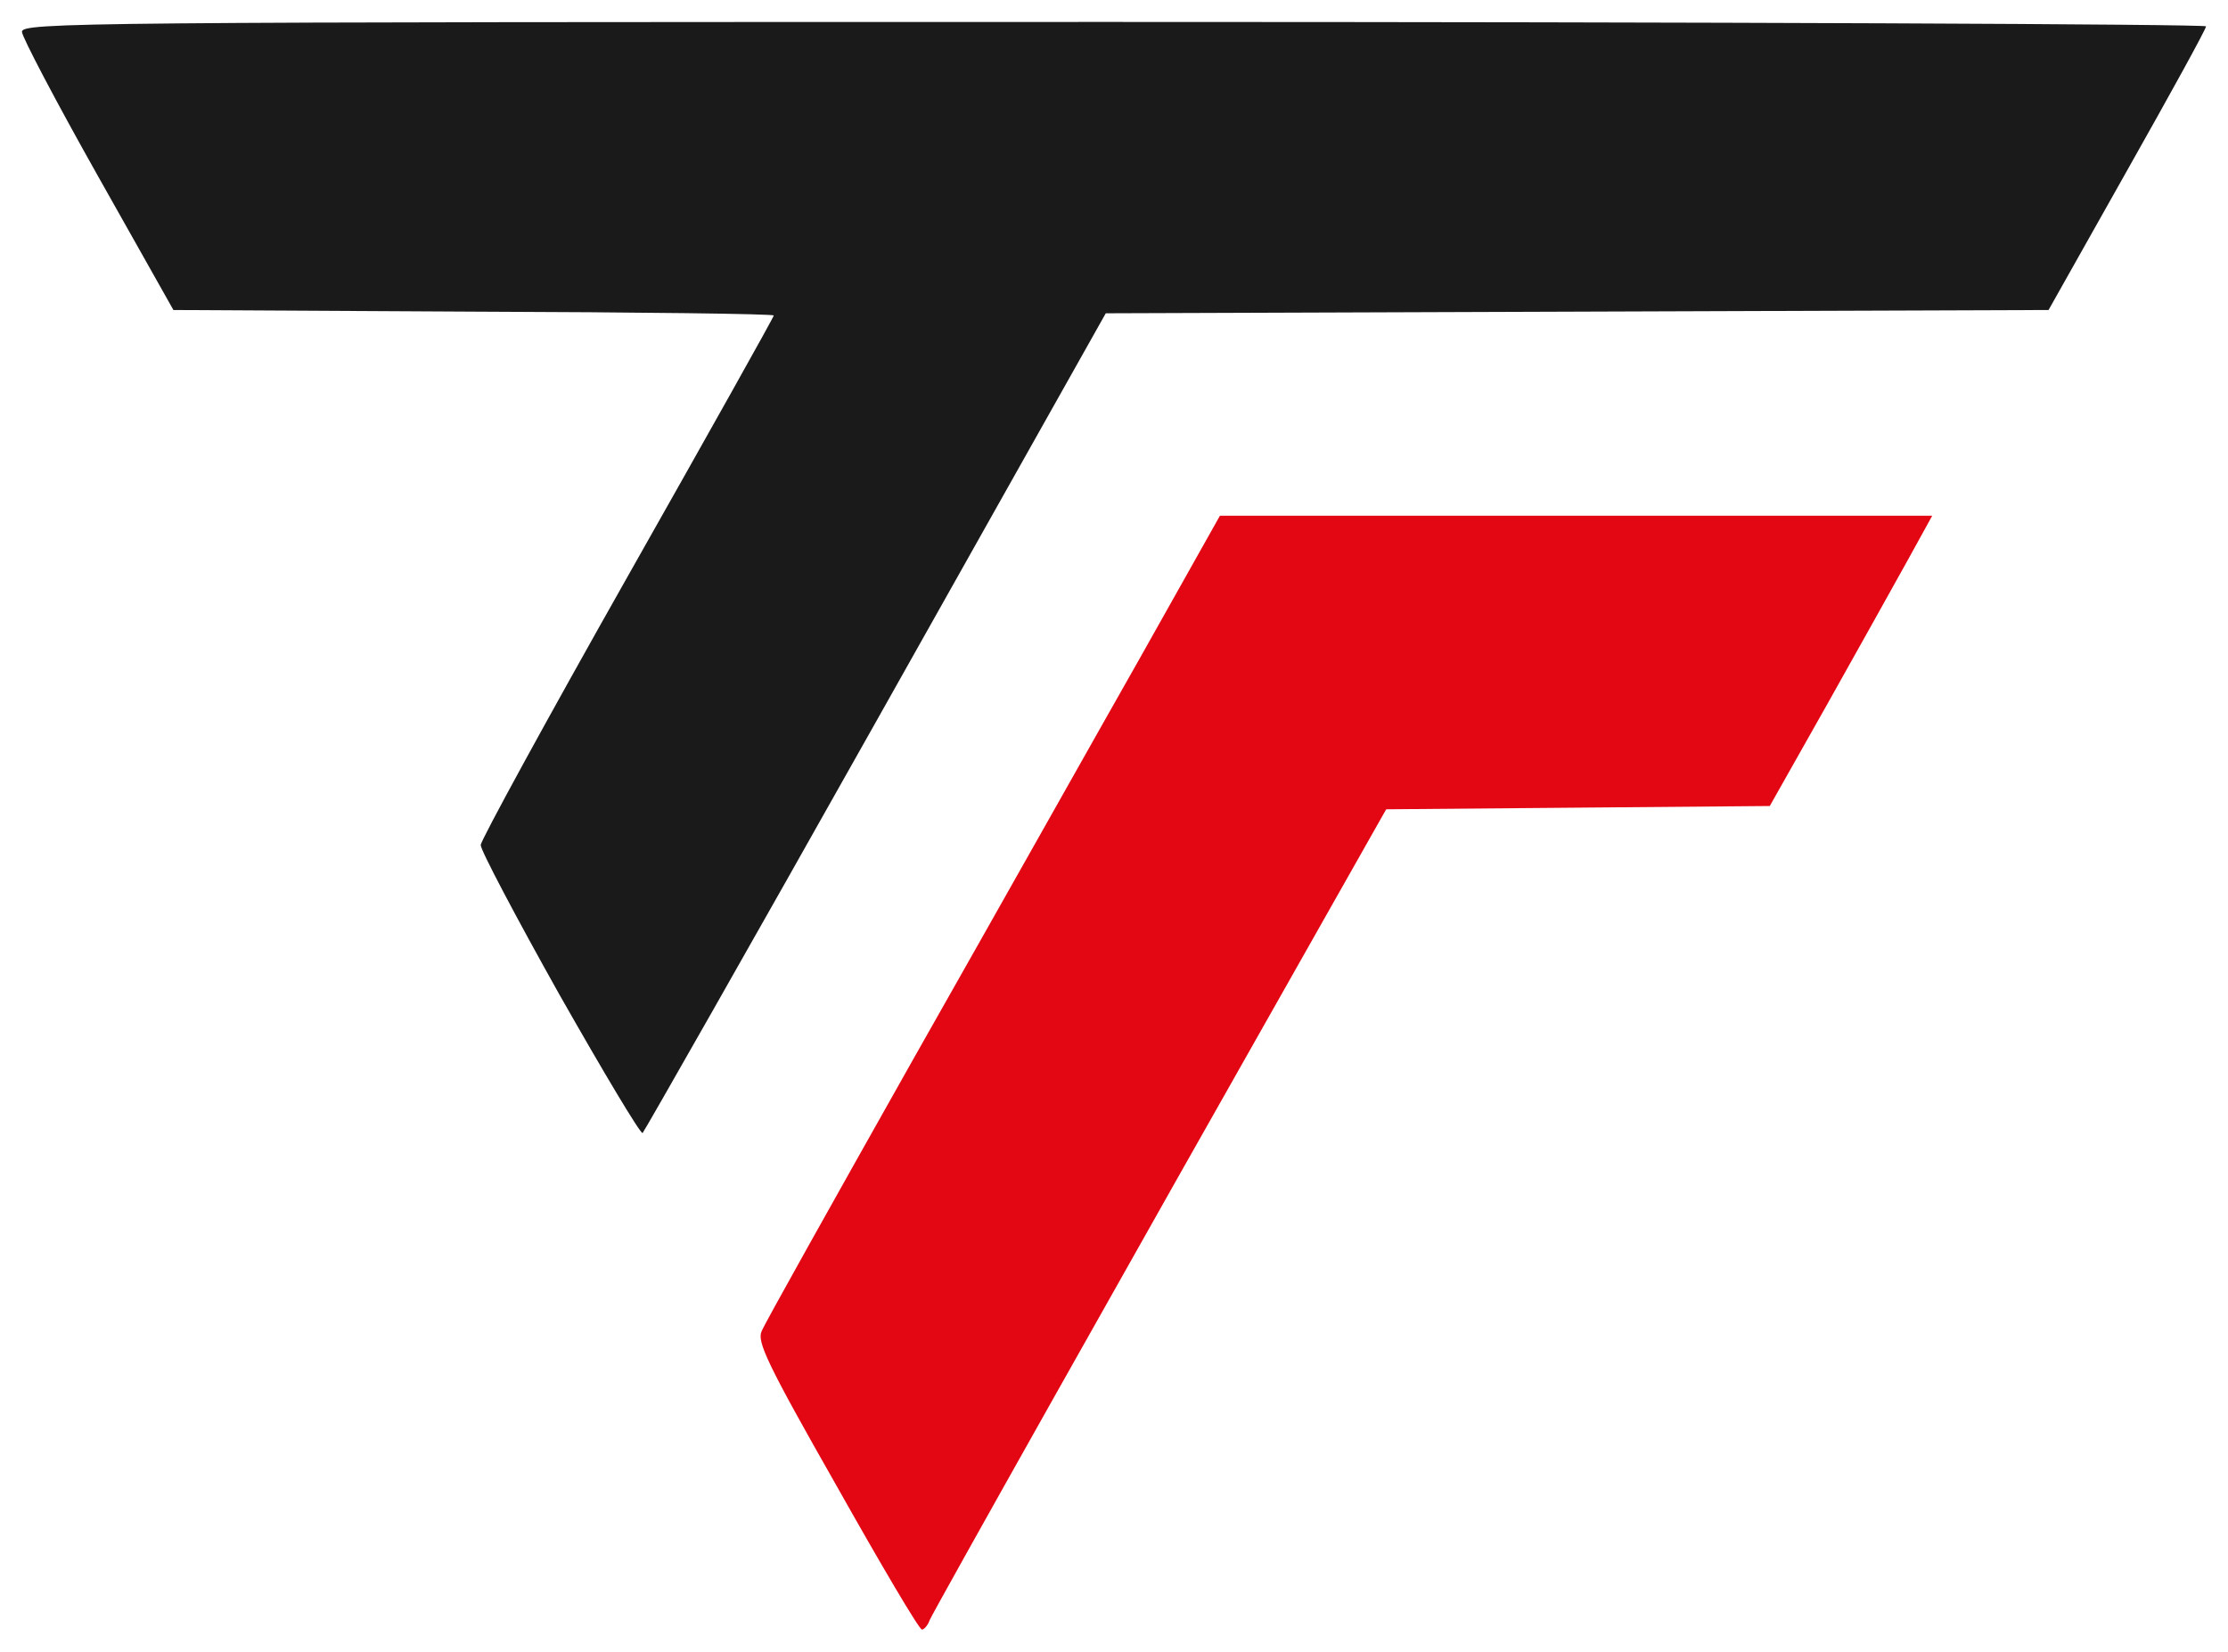
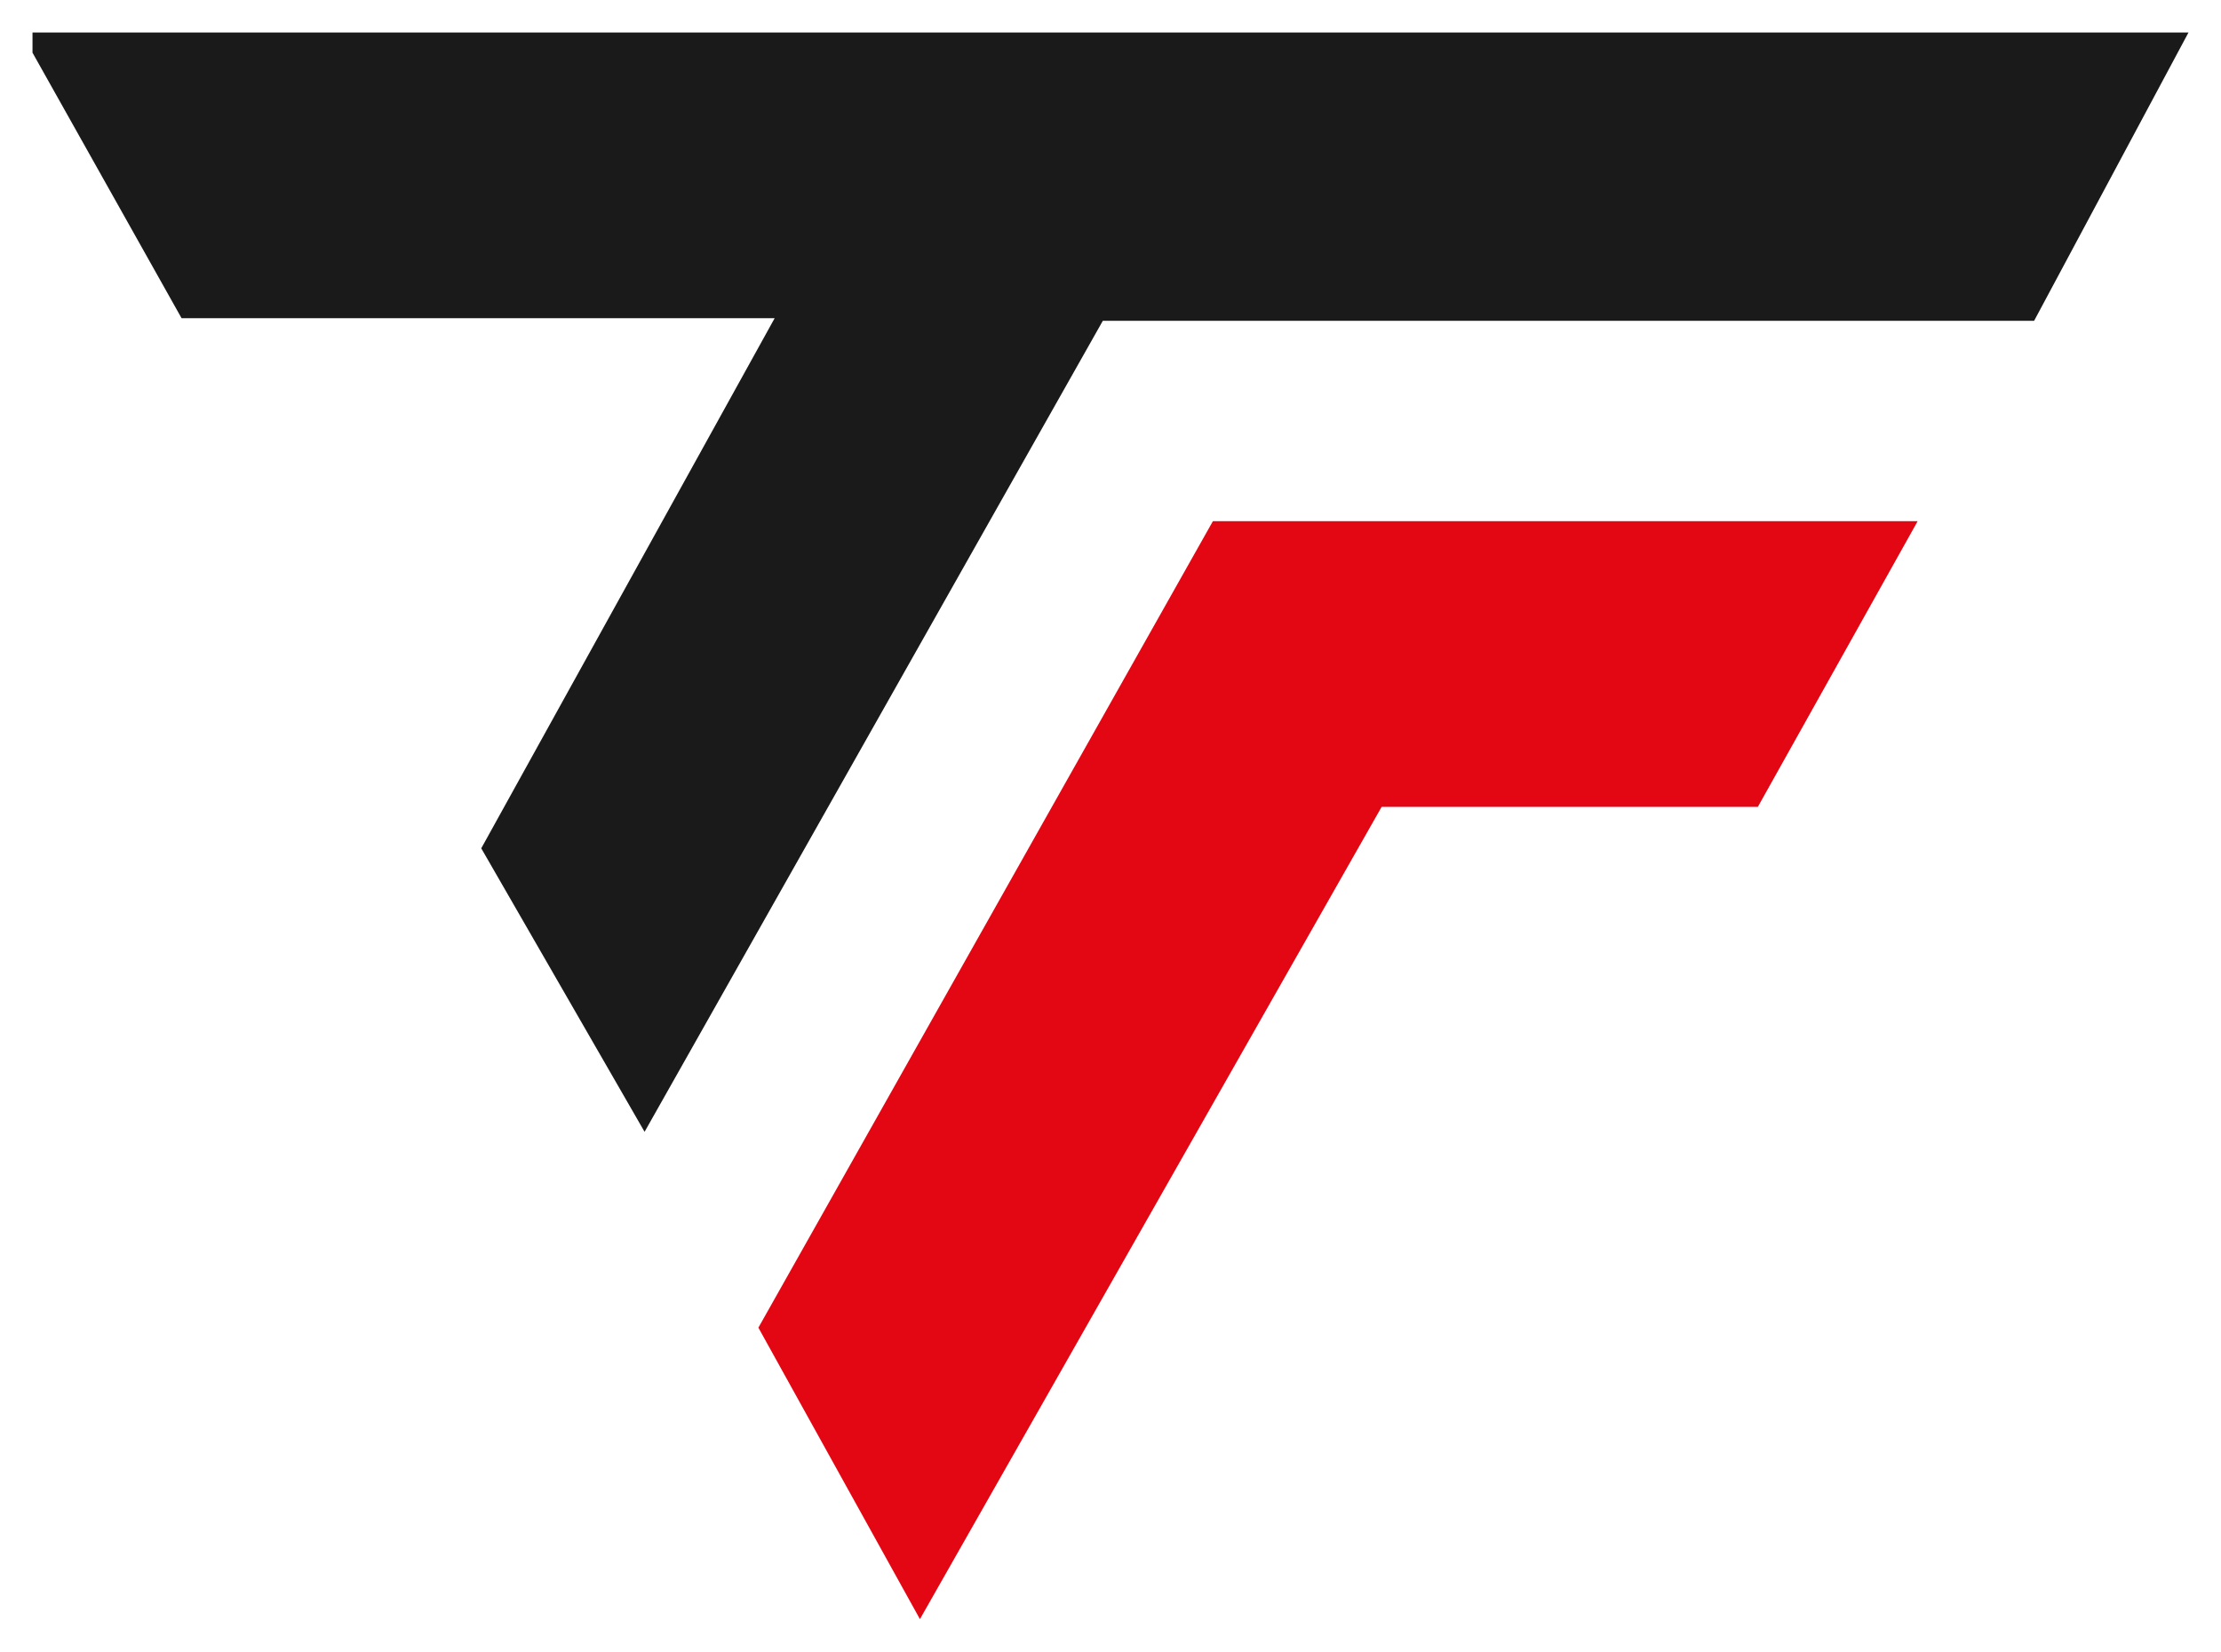
- <svg xmlns="http://www.w3.org/2000/svg" viewBox="0 0 406 301" role="img" aria-label="TocTar, monograma">
-   <path fill="#1A1A1A" fill-rule="evenodd" d="M101.9 181.2C94.0 167.1 87.5 154.8 87.6 154.0C87.6 153.2 99.6 131.2 114.3 105.2C129.0 79.2 141.0 57.8 141.0 57.5C141.0 57.2 116.4 56.9 86.3 56.8L31.6 56.5L17.8 32.0C10.2 18.5 4.0 6.7 4.0 5.8C4.0 4.1 13.9 4.0 203.0 4.0C312.4 4.0 402.0 4.4 402.0 4.8C402.0 5.3 395.5 17.1 387.6 31.1L373.3 56.5L287.4 56.8L201.5 57.1L159.6 131.6C136.6 172.5 117.4 206.2 117.1 206.5C116.7 206.7 109.9 195.3 101.9 181.2Z" />
-   <path fill="#E30613" fill-rule="evenodd" d="M152.5 270.9C139.7 248.4 137.9 244.5 138.8 242.6C139.3 241.3 151.8 219.0 166.5 192.9C181.3 166.8 199.8 133.9 207.8 119.8L222.3 94.0L287.2 94.0L352.1 94.0L347.8 101.8C345.4 106.1 338.8 118.0 333.0 128.3L322.5 146.9L287.5 147.2L252.6 147.5L241.0 168.0C206.1 229.6 170.0 293.8 169.4 295.3C169.1 296.2 168.4 297.0 168.0 297.0C167.5 297.0 160.6 285.3 152.5 270.9Z" />
+ <svg xmlns="http://www.w3.org/2000/svg" viewBox="0 0 410.00 305.00" role="img" aria-label="TocTar, monograma">
+   <g transform="translate(6.00 6.00)">
+     <path fill="#1A1A1A" fill-rule="evenodd" d="M112.99 202.99L82.84 150.64L137.00 52.76L27.52 52.76L0.00 3.73L0.00 0.00L398.00 0.00L369.50 53.24L197.58 53.24Z" />
+     <path fill="#E30613" fill-rule="evenodd" d="M163.82 292.97L134.00 239.15L217.90 90.24L348.00 90.24L318.50 142.99L249.05 142.99Z" />
+   </g>
</svg>
